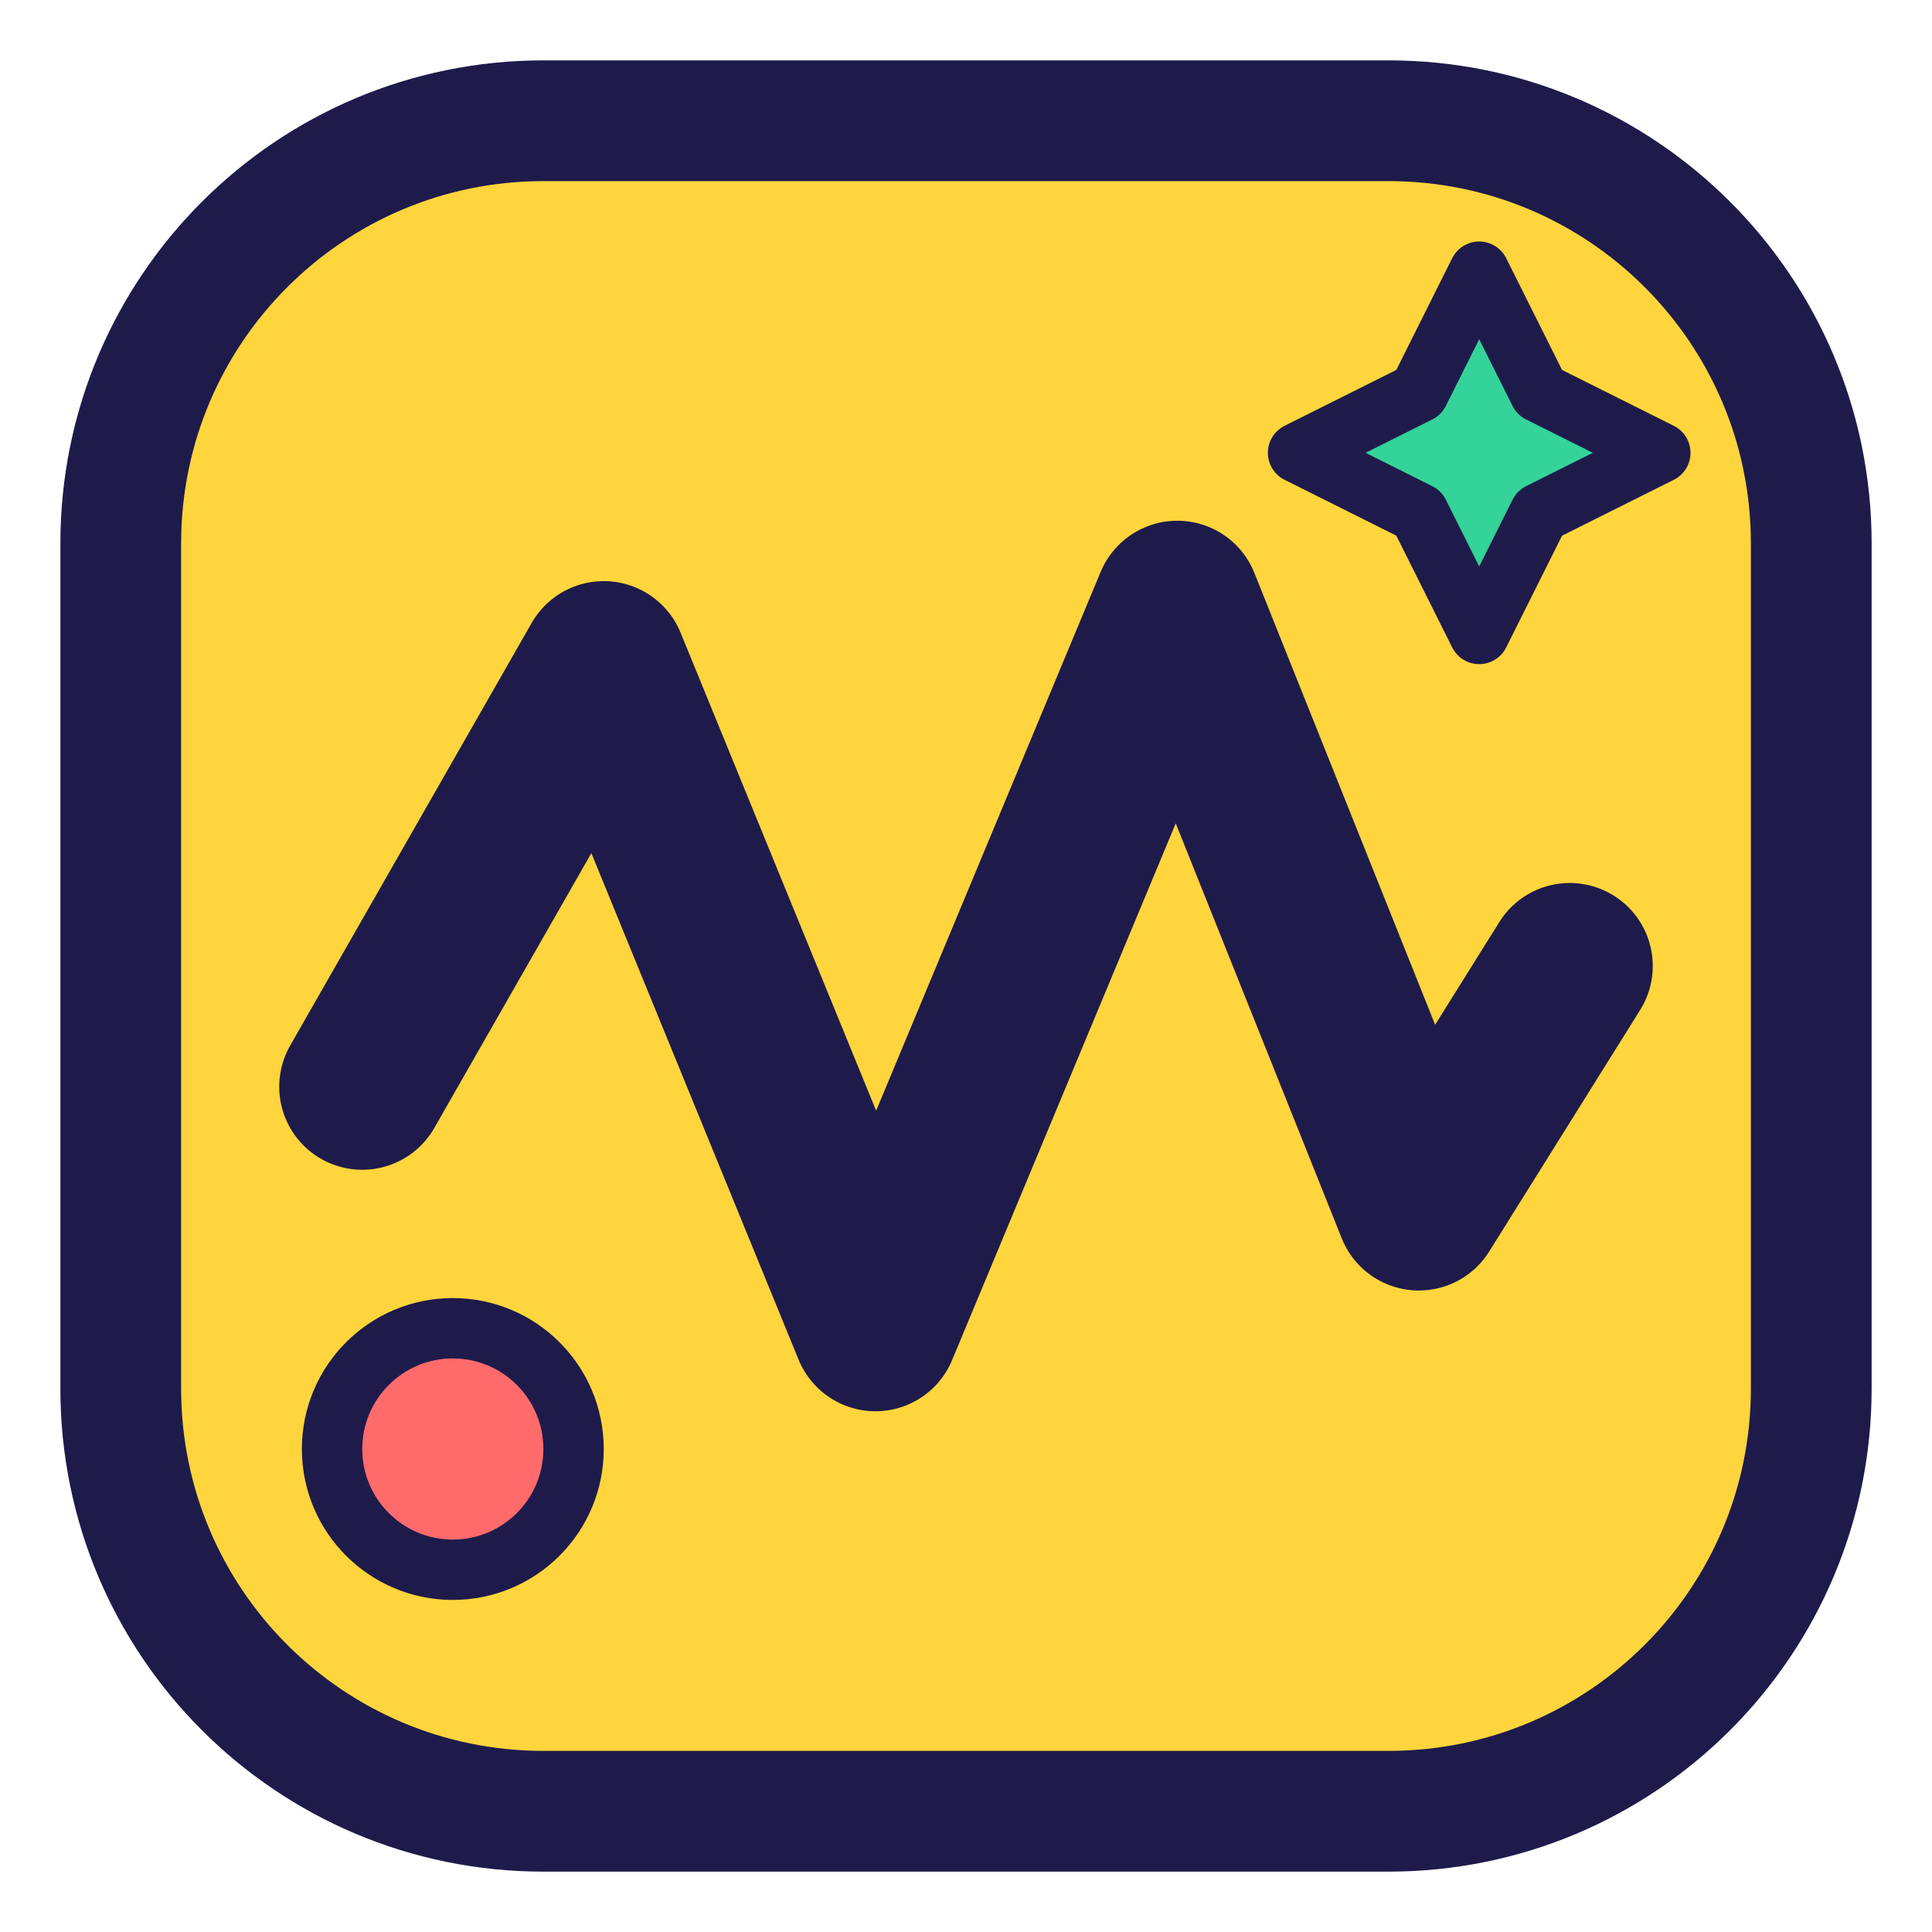
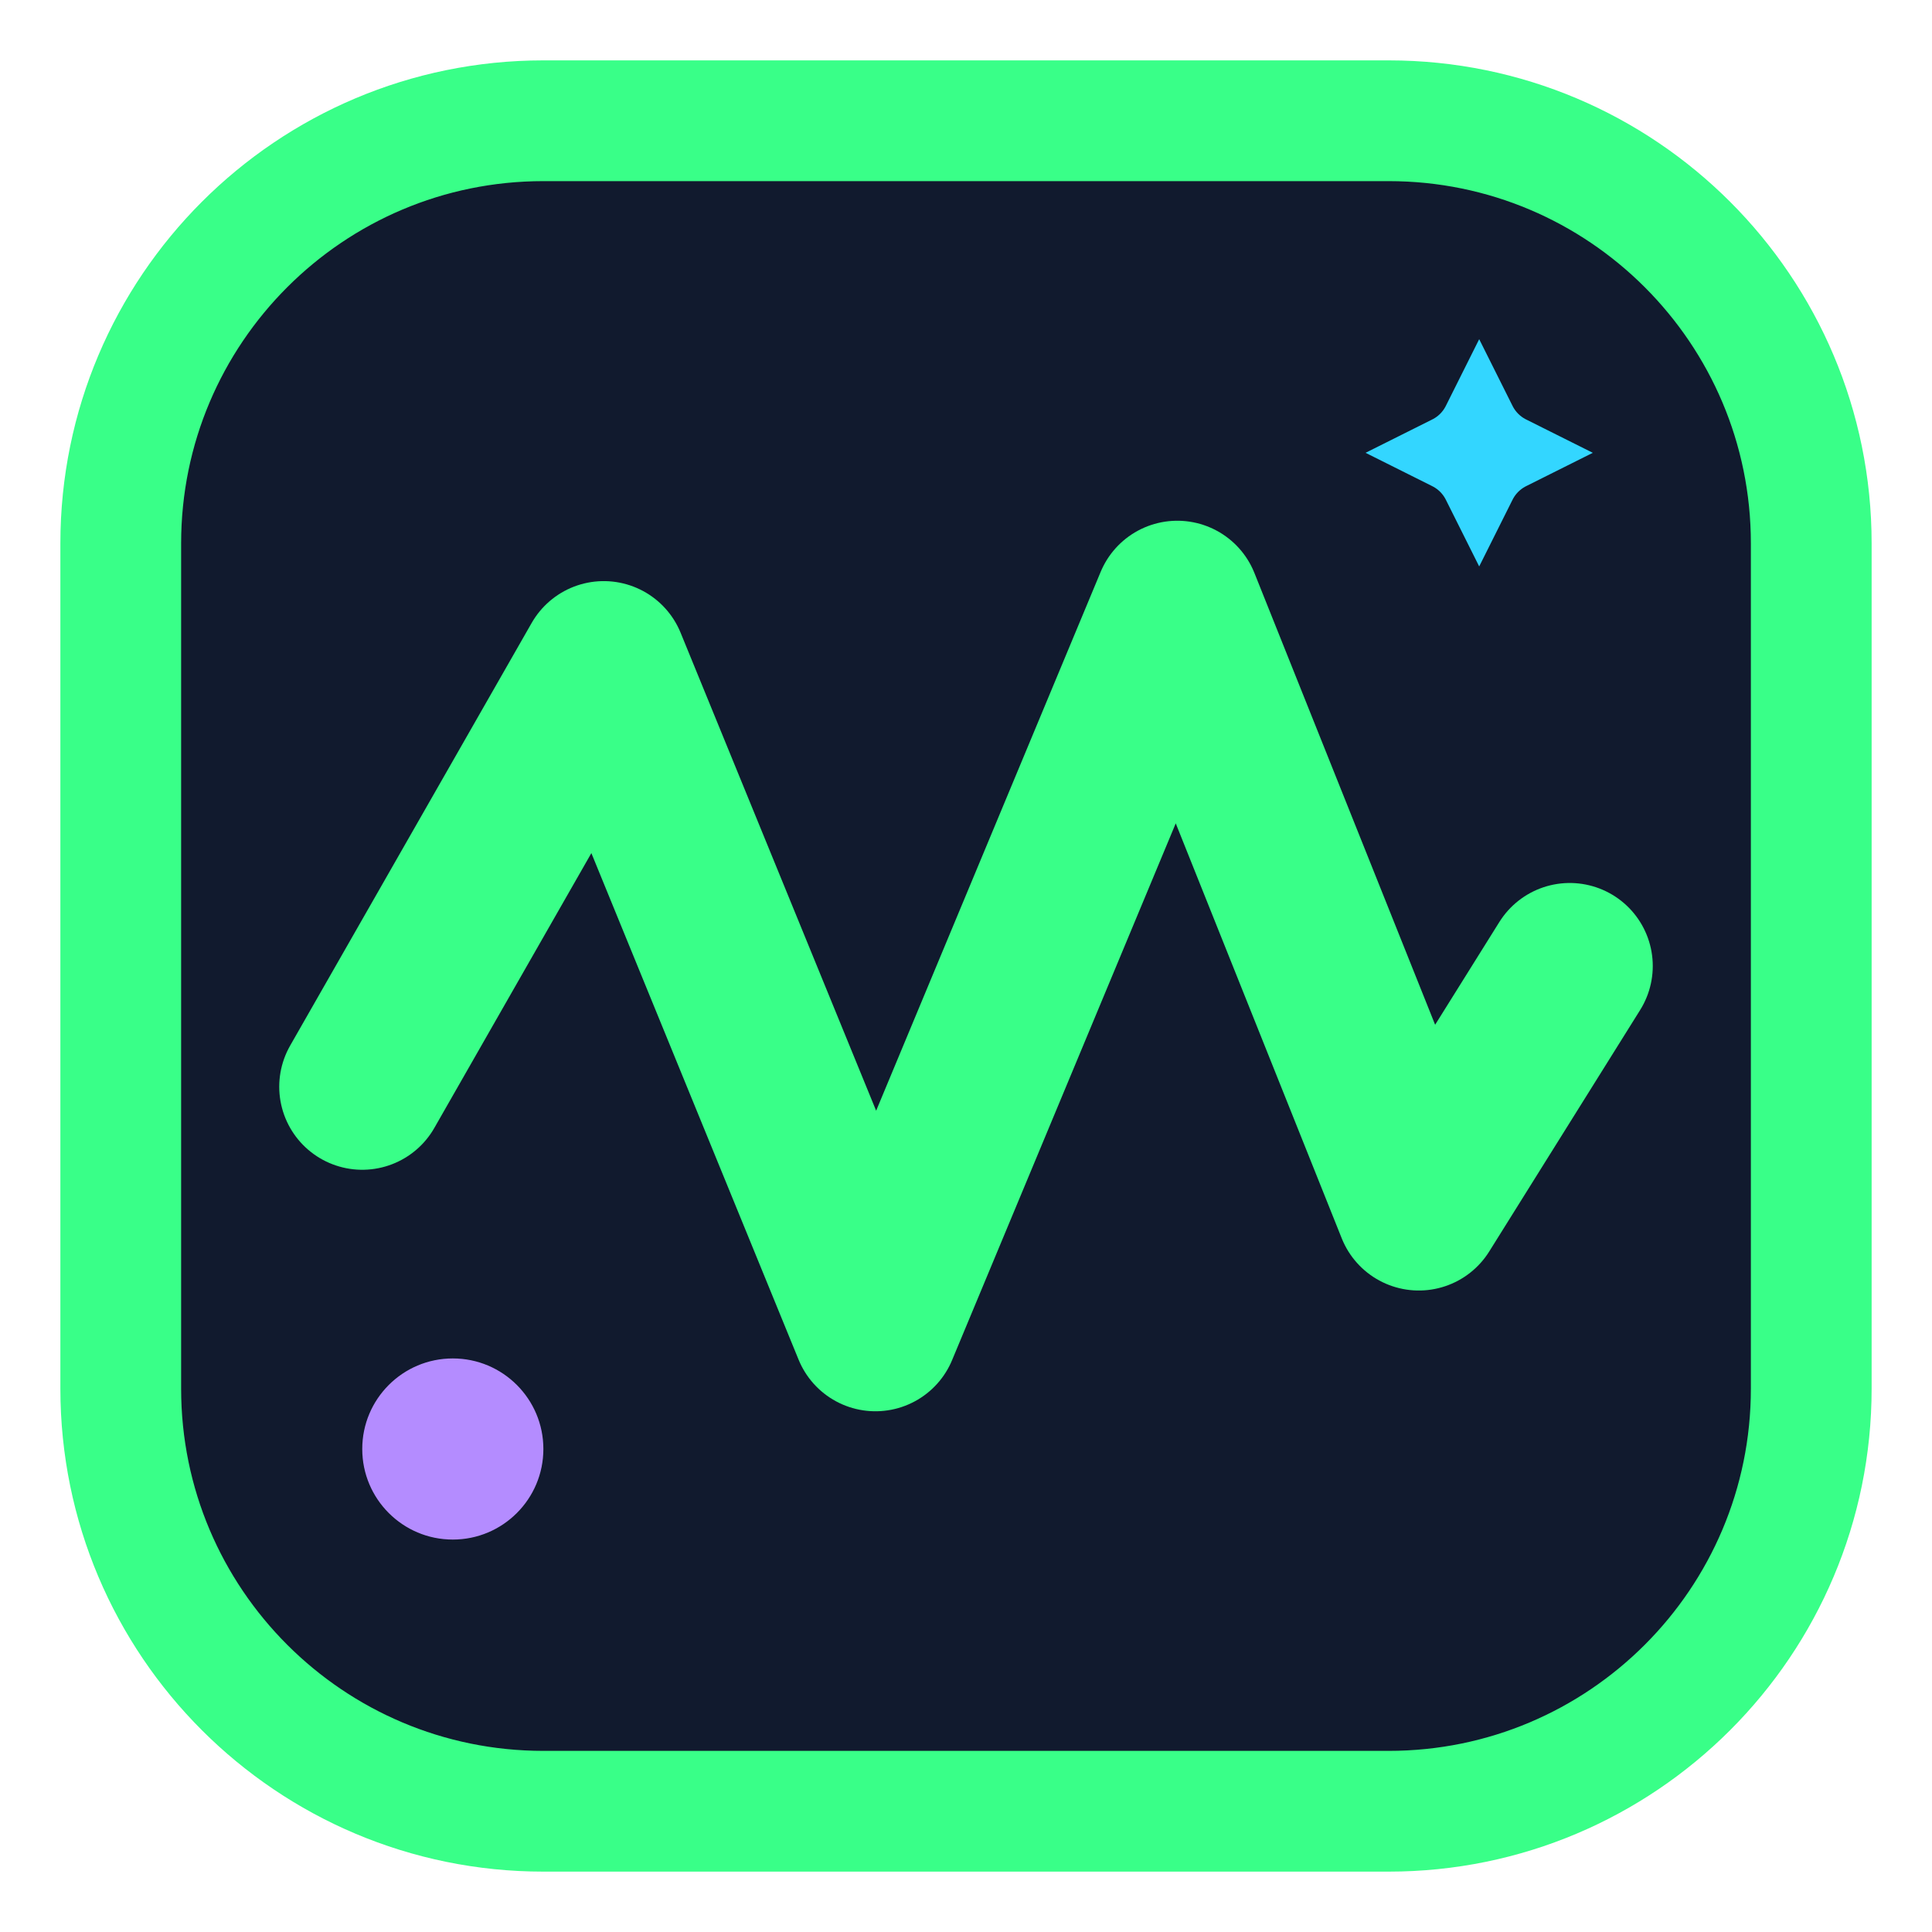
<svg xmlns="http://www.w3.org/2000/svg" viewBox="0 0 64 64" role="img">
-   <rect x="4" y="4" width="56" height="56" rx="14" fill="#FFD53D" stroke="#1E1B4B" stroke-width="4" />
-   <polyline points="12,36 20,22 29,44 39,20 47,40 52,32" fill="none" stroke="#1E1B4B" stroke-width="5.5" stroke-linecap="round" stroke-linejoin="round" />
-   <path d="M49 9l2 4 4 2-4 2-2 4-2-4-4-2 4-2z" fill="#34D399" stroke="#1E1B4B" stroke-width="2" stroke-linejoin="round" />
-   <circle cx="15" cy="48" r="4" fill="#FF6B6B" stroke="#1E1B4B" stroke-width="2" />
+   <rect x="4" y="4" width="56" height="56" rx="14" fill="#111A2E" stroke="#39FF88" stroke-width="4" />
+   <polyline points="12,36 20,22 29,44 39,20 47,40 52,32" fill="none" stroke="#39FF88" stroke-width="5.5" stroke-linecap="round" stroke-linejoin="round" />
+   <path d="M49 9l2 4 4 2-4 2-2 4-2-4-4-2 4-2z" fill="#33D6FF" stroke="#111A2E" stroke-width="2" stroke-linejoin="round" />
+   <circle cx="15" cy="48" r="4" fill="#B48CFF" stroke="#111A2E" stroke-width="2" />
</svg>
